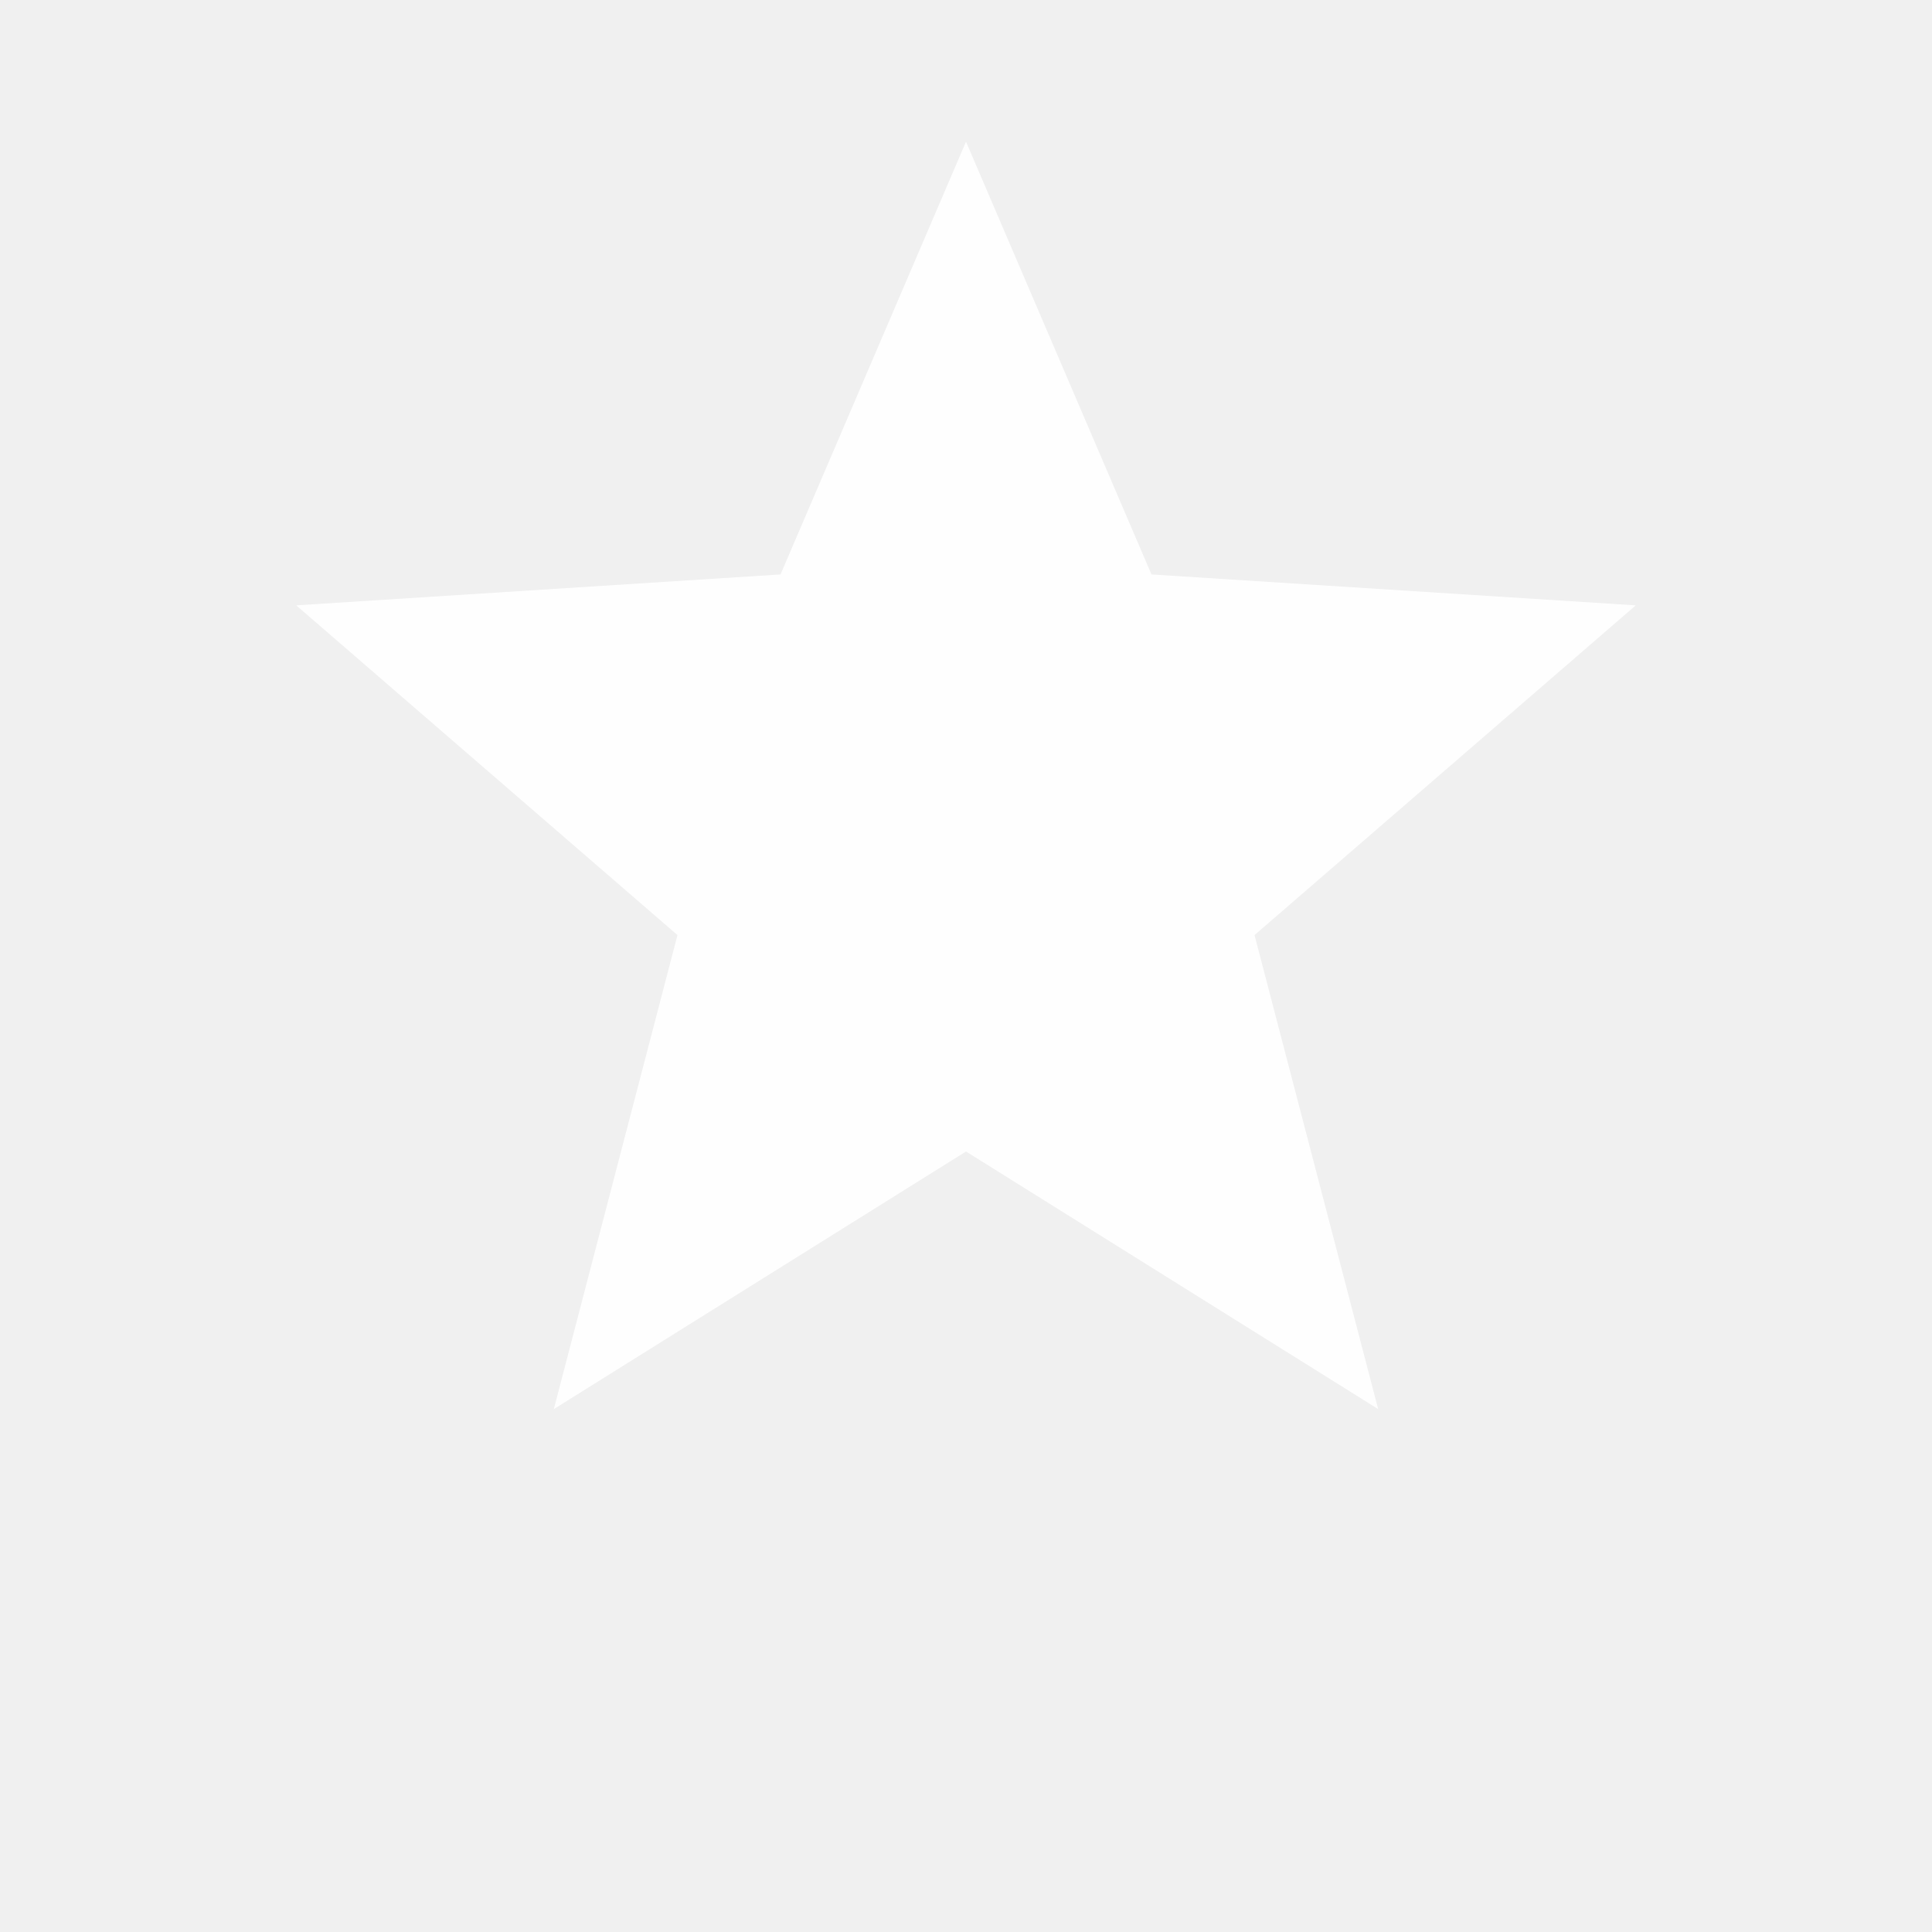
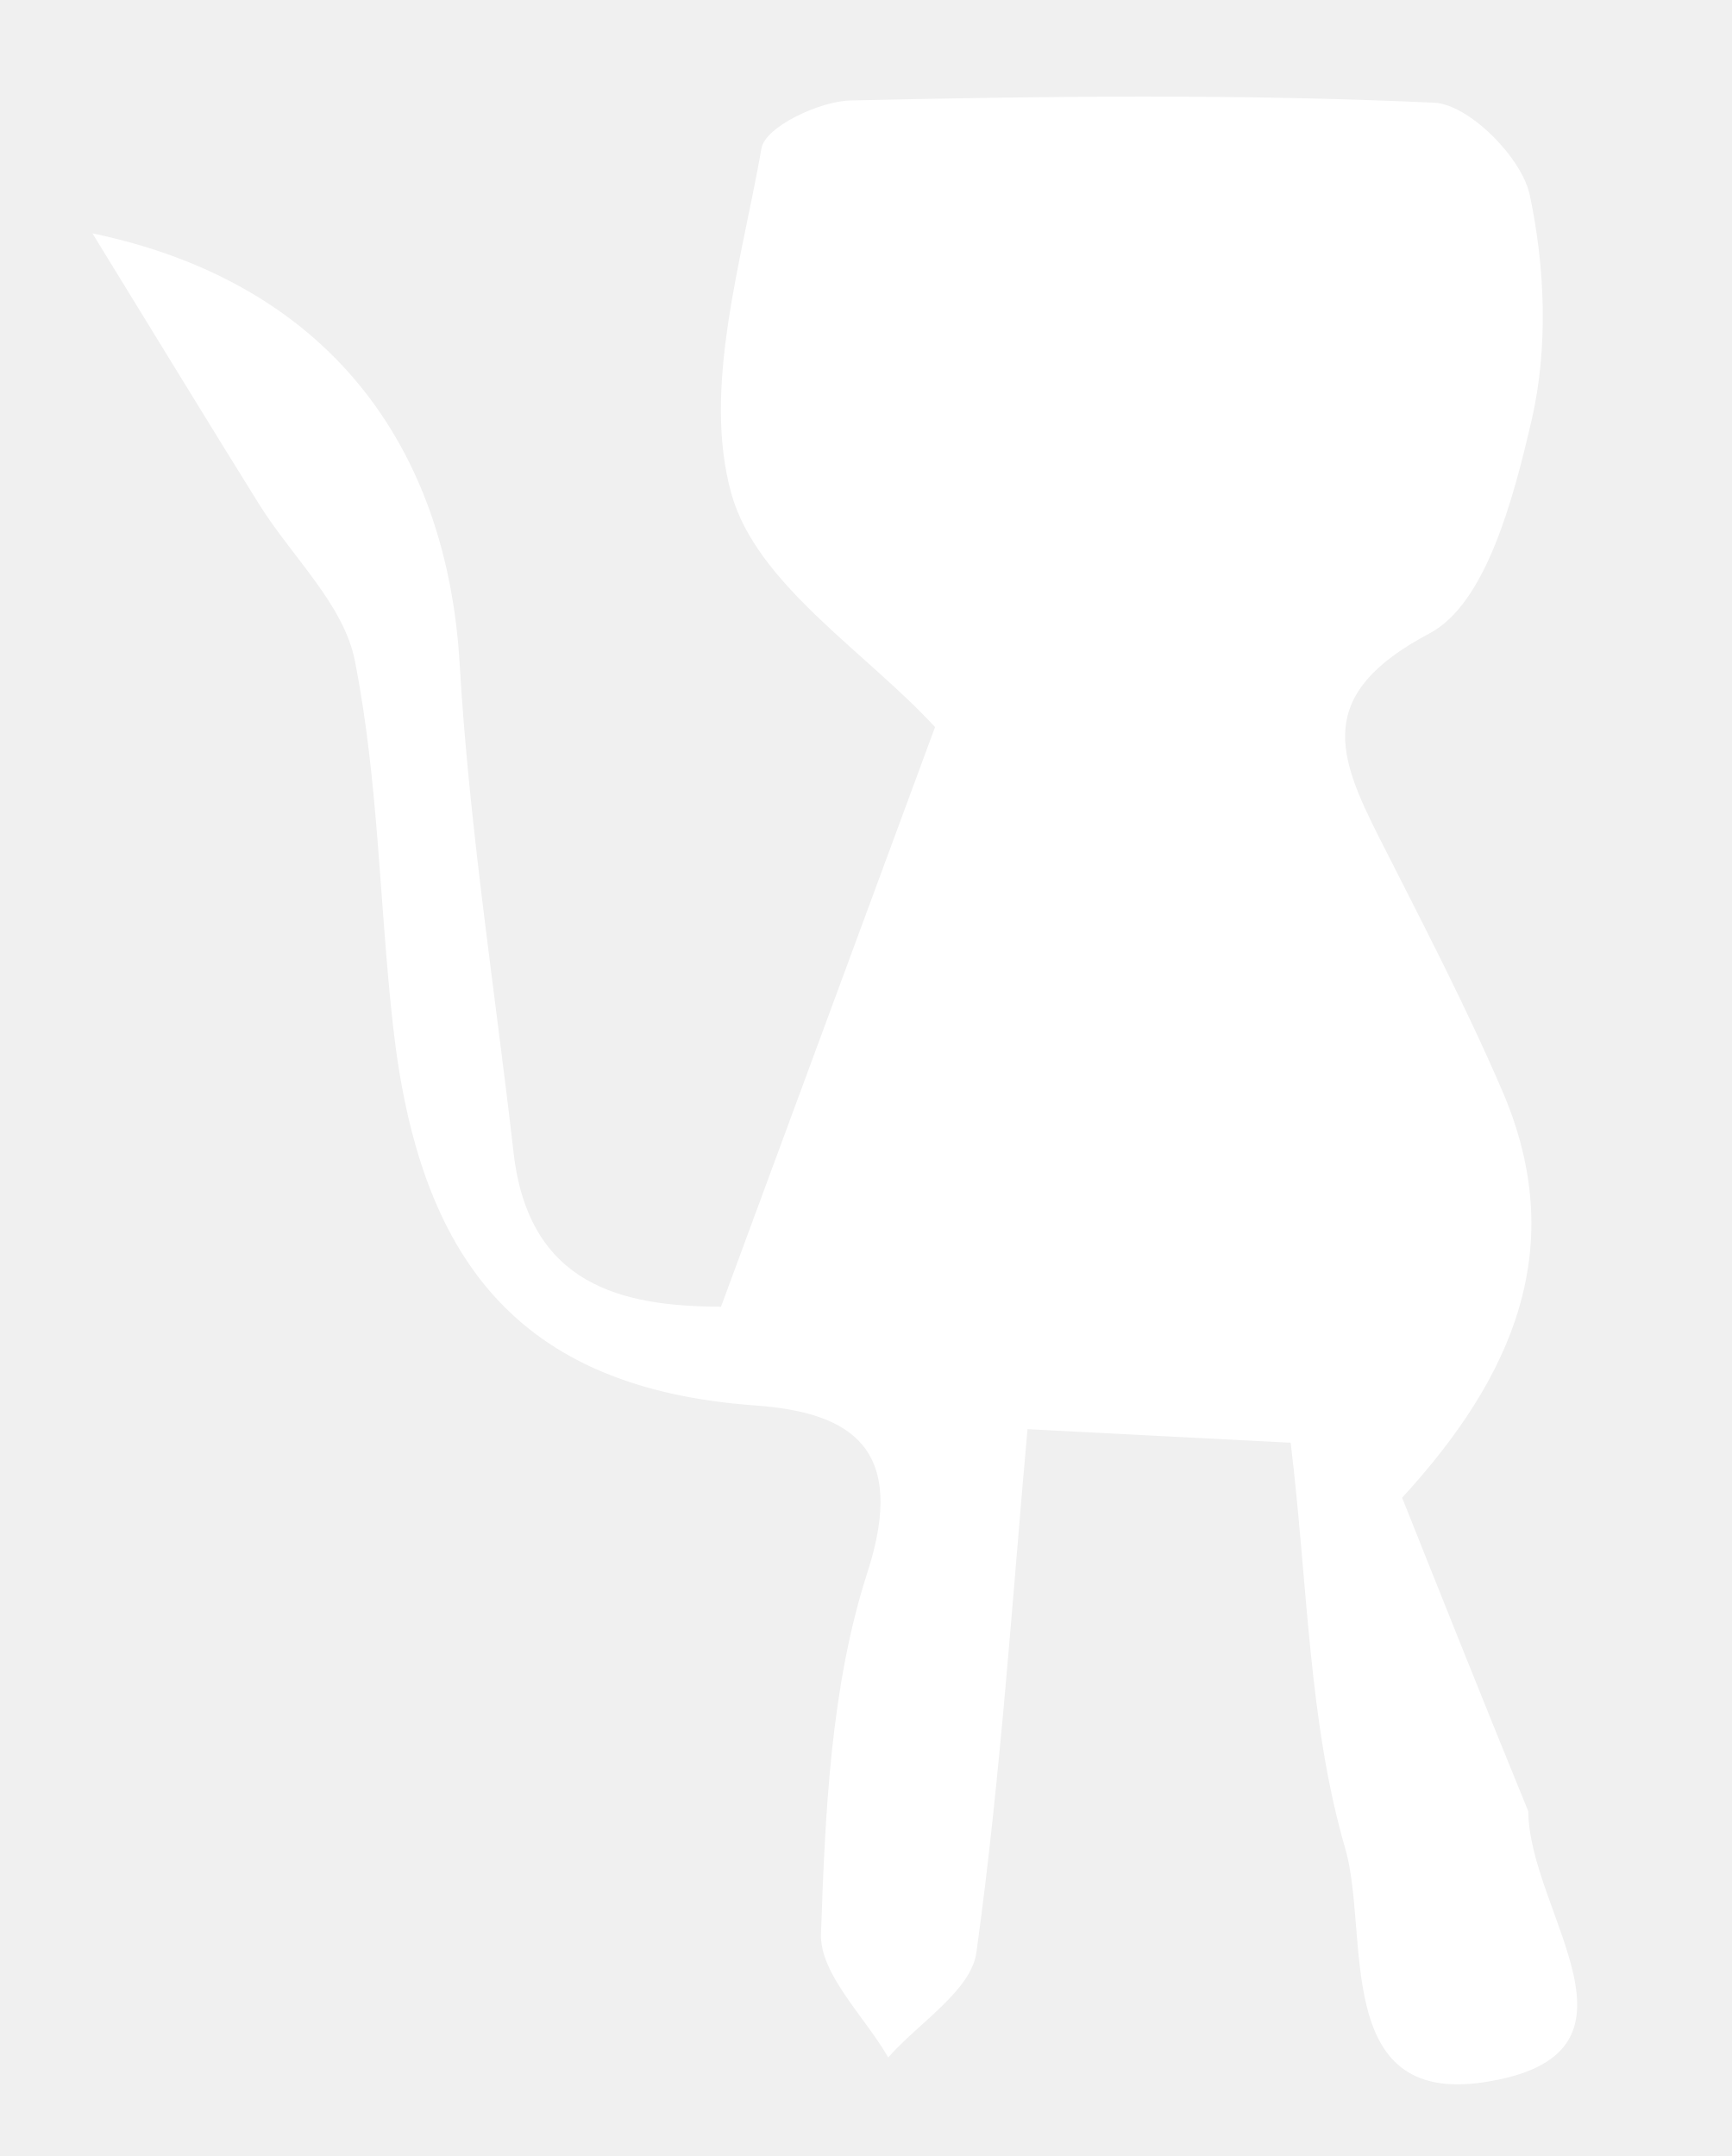
- <svg xmlns="http://www.w3.org/2000/svg" width="24" height="24" viewBox="0 0 24 24" fill="none">
-   <g transform="translate(12 12) scale(1.28) translate(-12 -12)">
-     <path d="M12 4L13.8 8.2L18.5 8.5L14.8 11.7L16 16.3L12 13.8L8 16.3L9.2 11.7L5.5 8.5L10.2 8.2L12 4Z" fill="white" fill-opacity="0.95" />
-   </g>
+ <svg xmlns="http://www.w3.org/2000/svg" version="1.1" id="Layer_1" x="0px" y="0px" width="100%" viewBox="0 0 53 66" enable-background="new 0 0 53 66" xml:space="preserve">
+   <path fill="#FFFFFF" opacity="1" stroke="none" d=" M46.776,55.448   C46.805,58.603 50.905,62.916 45.409,63.743   C40.747,64.445 41.933,59.192 41.171,56.576   C40.049,52.716 40.031,48.535 39.504,44.165   C36.937,44.033 34.192,43.891 31.449,43.75   C30.99,48.831 30.637,54.325 29.886,59.764   C29.723,60.939 28.123,61.916 27.186,62.983   C26.459,61.719 25.085,60.431 25.128,59.193   C25.258,55.481 25.423,51.62 26.55,48.132   C27.774,44.343 26.065,43.237 23.123,43.025   C15.786,42.498 12.823,38.485 12.03,31.41   C11.612,27.68 11.585,23.883 10.86,20.22   C10.519,18.501 8.928,17.037 7.933,15.44   C6.384,12.953 4.861,10.45 2.829,7.144   C10.048,8.65 13.679,13.659 14.068,20.319   C14.361,25.323 15.149,30.298 15.719,35.286   C16.185,39.357 19.048,39.993 22.068,40.001   C24.328,33.879 26.528,27.922 28.619,22.257   C26.467,19.929 23.156,17.875 22.385,15.113   C21.49,11.905 22.691,8.051 23.308,4.535   C23.422,3.887 25.077,3.096 26.037,3.075   C31.989,2.943 37.953,2.87 43.896,3.144   C44.956,3.193 46.574,4.82 46.818,5.958   C47.293,8.175 47.388,10.656 46.88,12.852   C46.333,15.213 45.493,18.472 43.753,19.39   C40.218,21.256 40.941,23.128 42.228,25.67   C43.523,28.227 44.854,30.774 45.985,33.405   C48.038,38.18 46.319,42.142 42.915,45.848   C44.118,48.868 45.355,51.973 46.776,55.448  z" />
</svg>
